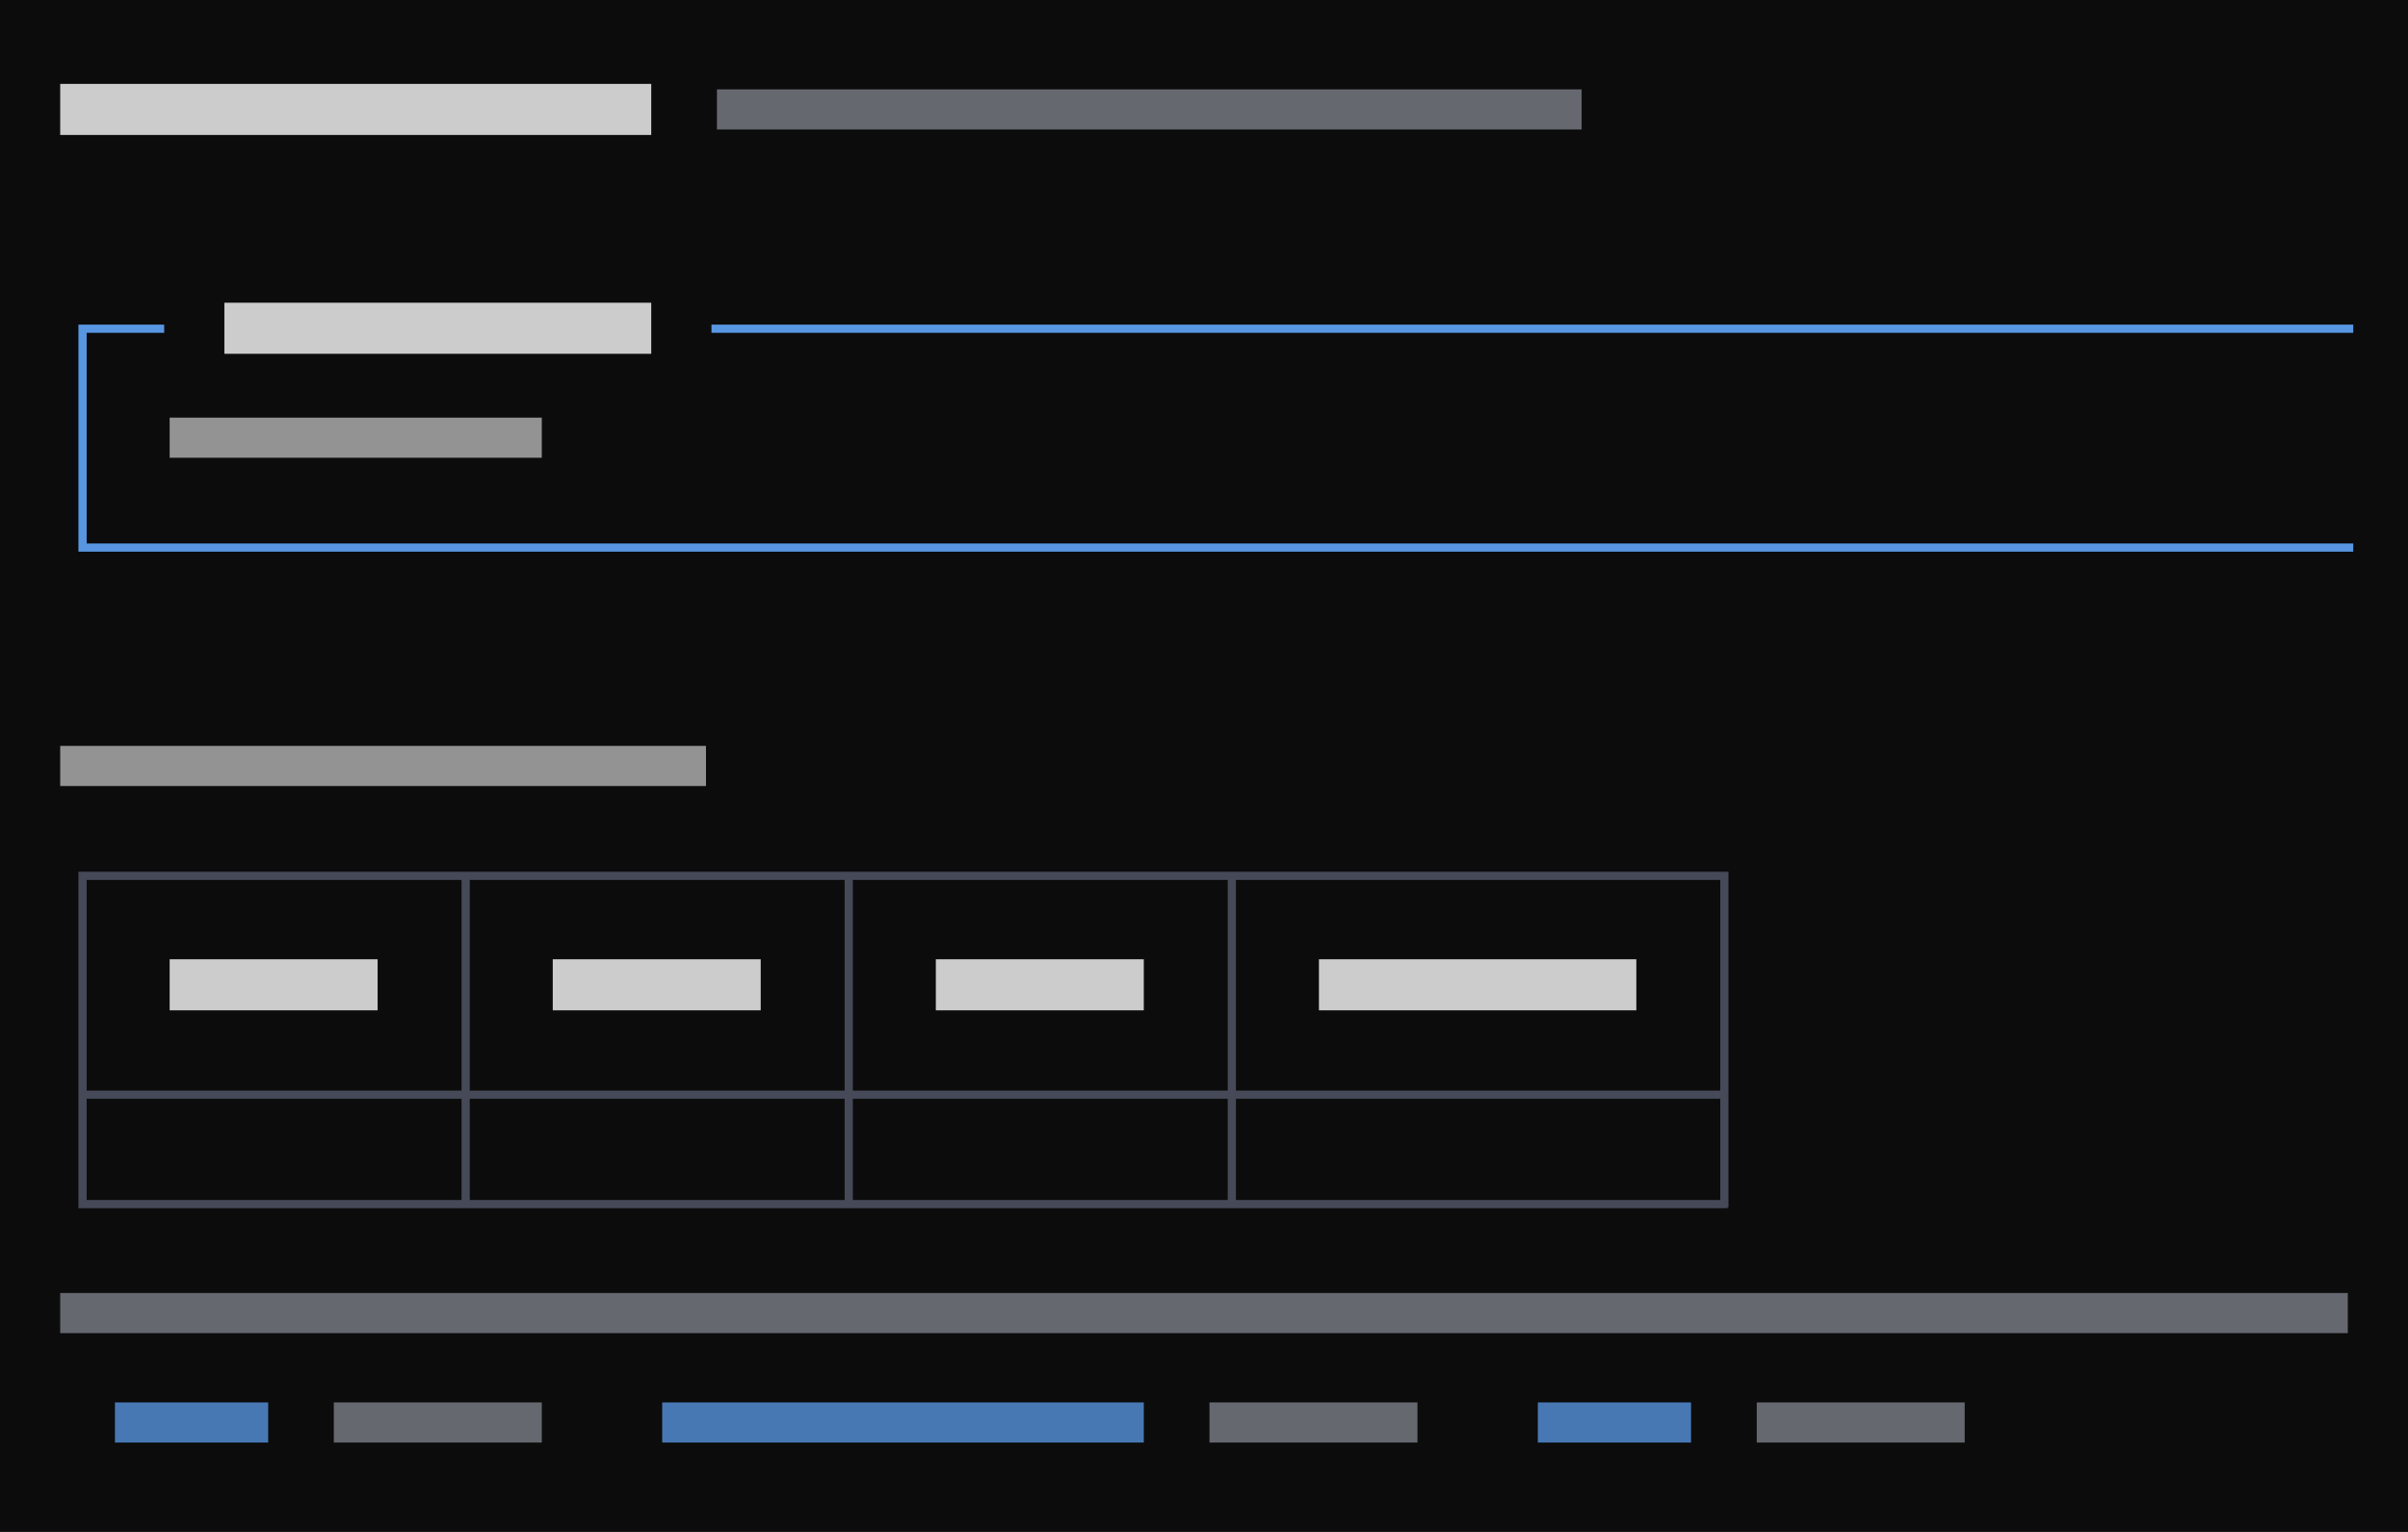
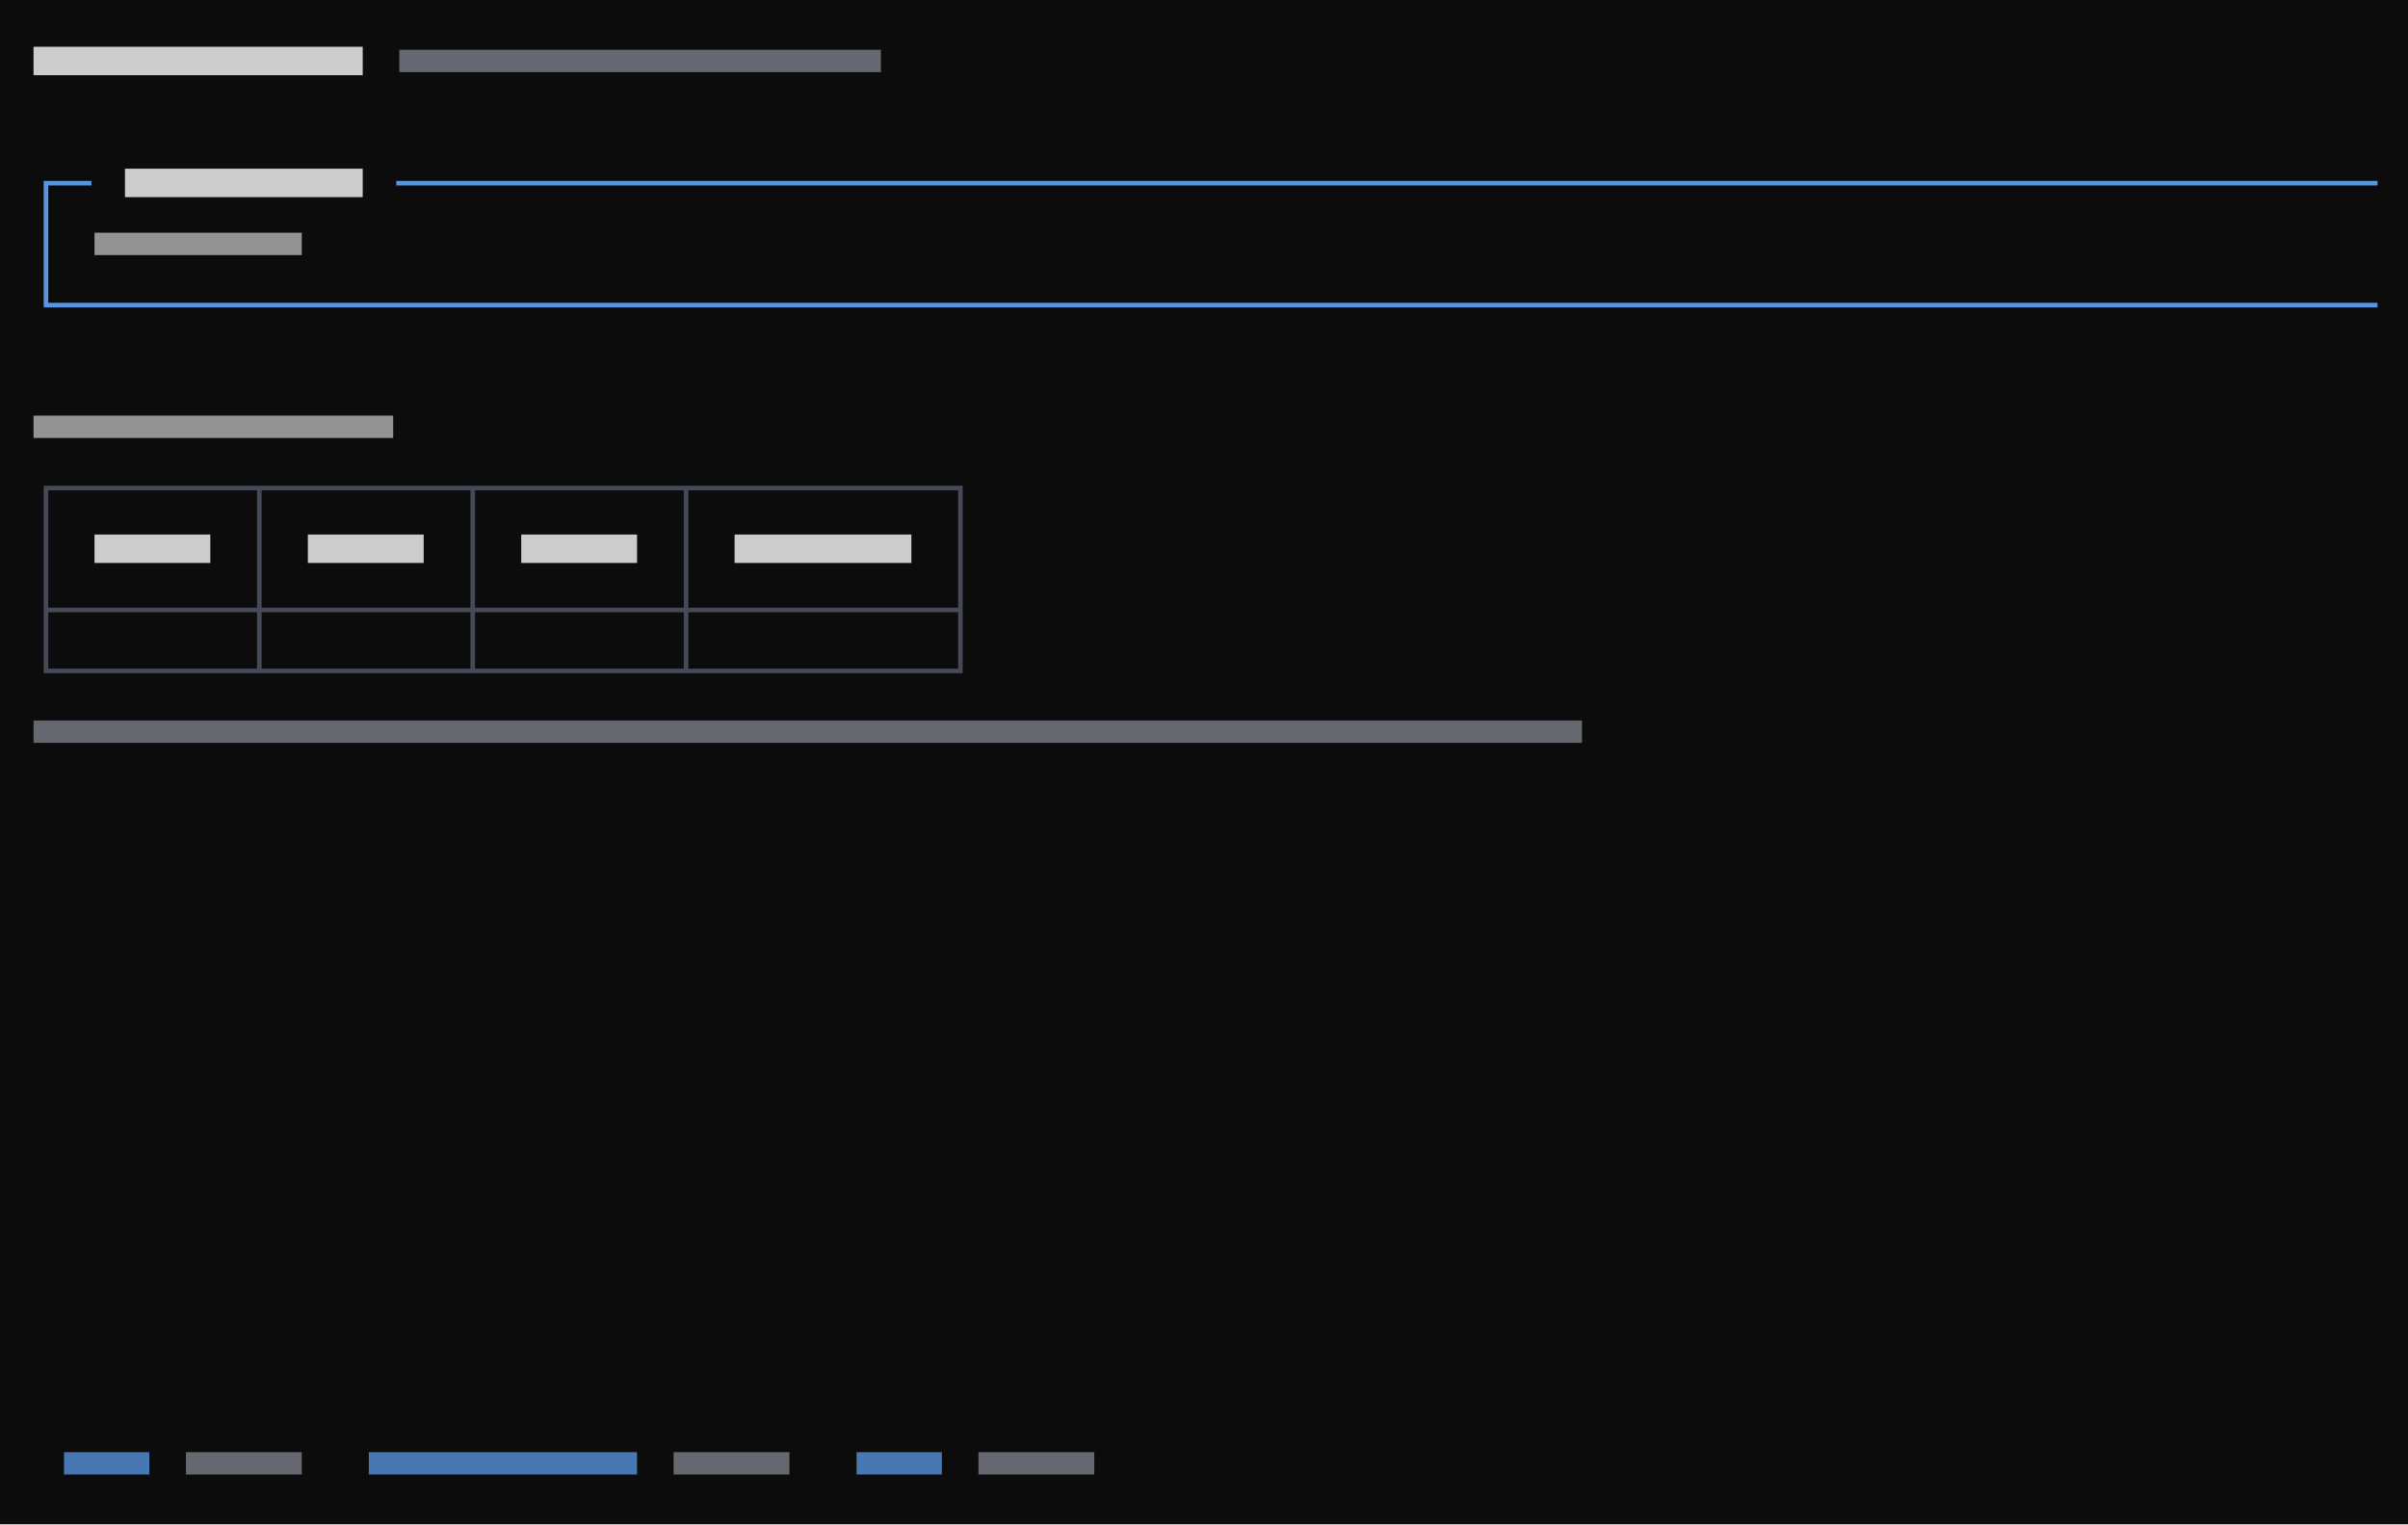
- <svg xmlns="http://www.w3.org/2000/svg" viewBox="0 0 264 168" preserveAspectRatio="xMinYMin slice">
+ <svg xmlns="http://www.w3.org/2000/svg" viewBox="0 0 474 300" preserveAspectRatio="xMinYMin slice">
  <rect width="100%" height="100%" fill="#0c0c0c" />
  <g transform="translate(6 6)">
    <path fill="#4b5060" opacity="0.9" d="M2.6 89.6h3.4v0.9h-3.4zM2.6 89.6h0.9v6.4h-0.9zM6 89.6h3.4v0.9h-3.4zM8.6 89.6h3.4v0.9h-3.4zM12 89.6h3.4v0.9h-3.4zM14.6 89.6h3.4v0.9h-3.4zM18 89.6h3.4v0.9h-3.4zM20.6 89.6h3.4v0.9h-3.4zM24 89.6h3.4v0.9h-3.4zM26.6 89.6h3.4v0.9h-3.4zM30 89.6h3.4v0.9h-3.4zM32.6 89.6h3.4v0.9h-3.4zM36 89.6h3.4v0.9h-3.4zM38.6 89.6h3.4v0.9h-3.4zM42 89.6h3.4v0.9h-3.4zM44.6 89.6h3.4v0.9h-3.4zM44.6 89.6h0.9v6.4h-0.9zM48 89.6h3.4v0.9h-3.4zM50.6 89.6h3.4v0.9h-3.4zM54 89.6h3.4v0.9h-3.4zM56.6 89.6h3.4v0.9h-3.4zM60 89.6h3.4v0.9h-3.4zM62.6 89.6h3.4v0.9h-3.4zM66 89.6h3.4v0.9h-3.4zM68.6 89.6h3.4v0.9h-3.4zM72 89.6h3.4v0.9h-3.4zM74.6 89.6h3.4v0.9h-3.4zM78 89.6h3.4v0.9h-3.4zM80.6 89.6h3.4v0.9h-3.4zM84 89.6h3.4v0.9h-3.4zM86.6 89.6h3.4v0.9h-3.4zM86.6 89.6h0.9v6.4h-0.9zM90 89.6h3.4v0.9h-3.4zM92.6 89.6h3.4v0.9h-3.4zM96 89.6h3.4v0.9h-3.4zM98.6 89.6h3.4v0.9h-3.4zM102 89.6h3.4v0.9h-3.4zM104.6 89.6h3.4v0.9h-3.4zM108 89.6h3.4v0.9h-3.4zM110.6 89.6h3.4v0.9h-3.4zM114 89.6h3.4v0.9h-3.4zM116.6 89.6h3.4v0.9h-3.4zM120 89.6h3.4v0.9h-3.4zM122.6 89.6h3.4v0.9h-3.4zM126 89.6h3.4v0.9h-3.4zM128.6 89.6h3.4v0.9h-3.4zM128.6 89.6h0.9v6.4h-0.9zM132 89.6h3.4v0.9h-3.4zM134.6 89.6h3.4v0.9h-3.4zM138 89.6h3.4v0.9h-3.4zM140.6 89.6h3.4v0.9h-3.4zM144 89.6h3.4v0.9h-3.4zM146.6 89.6h3.4v0.9h-3.4zM150 89.6h3.4v0.9h-3.4zM152.6 89.6h3.4v0.9h-3.4zM156 89.6h3.4v0.9h-3.4zM158.6 89.6h3.4v0.9h-3.4zM162 89.6h3.4v0.9h-3.4zM164.6 89.6h3.4v0.9h-3.4zM168 89.6h3.4v0.9h-3.4zM170.6 89.6h3.4v0.9h-3.4zM174 89.6h3.4v0.9h-3.4zM176.6 89.6h3.4v0.9h-3.4zM180 89.6h3.4v0.9h-3.4zM182.6 89.6h0.9v6.4h-0.9zM2.6 96h0.9v6.4h-0.9zM2.6 101.6h0.9v6.4h-0.9zM44.6 96h0.9v6.4h-0.9zM44.6 101.6h0.9v6.4h-0.9zM86.6 96h0.9v6.4h-0.9zM86.6 101.6h0.9v6.4h-0.9zM128.6 96h0.9v6.4h-0.9zM128.6 101.6h0.9v6.4h-0.9zM182.6 96h0.9v6.4h-0.9zM182.6 101.6h0.9v6.4h-0.9zM2.6 113.6h3.4v0.9h-3.4zM2.6 108h0.9v6.4h-0.9zM2.6 113.6h0.9v6.4h-0.9zM6 113.6h3.4v0.9h-3.4zM8.6 113.6h3.4v0.9h-3.4zM12 113.6h3.4v0.9h-3.4zM14.6 113.6h3.4v0.9h-3.4zM18 113.6h3.4v0.9h-3.4zM20.6 113.6h3.4v0.9h-3.4zM24 113.6h3.4v0.9h-3.4zM26.6 113.6h3.4v0.9h-3.4zM30 113.6h3.4v0.9h-3.4zM32.6 113.6h3.4v0.9h-3.4zM36 113.6h3.4v0.9h-3.4zM38.6 113.6h3.4v0.9h-3.4zM42 113.6h3.4v0.9h-3.4zM44.6 113.6h3.4v0.9h-3.4zM44.6 108h0.9v6.4h-0.9zM44.6 113.6h0.9v6.4h-0.9zM48 113.6h3.4v0.9h-3.4zM50.6 113.6h3.4v0.9h-3.4zM54 113.6h3.4v0.9h-3.4zM56.6 113.6h3.4v0.9h-3.4zM60 113.6h3.4v0.9h-3.4zM62.6 113.6h3.4v0.9h-3.4zM66 113.6h3.4v0.9h-3.4zM68.6 113.6h3.4v0.9h-3.4zM72 113.6h3.4v0.9h-3.4zM74.6 113.6h3.4v0.9h-3.4zM78 113.6h3.4v0.9h-3.4zM80.6 113.6h3.4v0.9h-3.4zM84 113.6h3.4v0.9h-3.4zM86.6 113.6h3.4v0.9h-3.4zM86.6 108h0.9v6.4h-0.9zM86.6 113.6h0.9v6.4h-0.9zM90 113.6h3.4v0.9h-3.4zM92.6 113.6h3.4v0.9h-3.4zM96 113.6h3.4v0.9h-3.4zM98.6 113.6h3.4v0.9h-3.4zM102 113.6h3.4v0.9h-3.4zM104.6 113.6h3.4v0.9h-3.4zM108 113.6h3.4v0.9h-3.4zM110.6 113.6h3.4v0.9h-3.4zM114 113.6h3.4v0.9h-3.4zM116.6 113.6h3.4v0.9h-3.4zM120 113.6h3.4v0.9h-3.4zM122.6 113.6h3.4v0.9h-3.4zM126 113.6h3.4v0.9h-3.4zM128.6 113.6h3.4v0.9h-3.4zM128.6 108h0.9v6.4h-0.9zM128.6 113.6h0.9v6.4h-0.9zM132 113.6h3.4v0.9h-3.4zM134.6 113.6h3.4v0.9h-3.4zM138 113.6h3.4v0.9h-3.4zM140.6 113.6h3.4v0.9h-3.4zM144 113.6h3.4v0.9h-3.4zM146.6 113.6h3.4v0.9h-3.4zM150 113.6h3.4v0.9h-3.4zM152.6 113.6h3.4v0.9h-3.4zM156 113.6h3.4v0.9h-3.4zM158.6 113.6h3.4v0.9h-3.4zM162 113.6h3.4v0.9h-3.4zM164.6 113.6h3.4v0.9h-3.4zM168 113.6h3.4v0.9h-3.4zM170.6 113.6h3.4v0.9h-3.4zM174 113.6h3.4v0.9h-3.4zM176.6 113.6h3.4v0.9h-3.4zM180 113.6h3.4v0.9h-3.4zM182.6 108h0.9v6.4h-0.9zM182.6 113.6h0.9v6.4h-0.9zM2.6 125.6h3.4v0.9h-3.4zM2.6 120h0.9v6.4h-0.9zM6 125.6h3.4v0.9h-3.4zM8.6 125.6h3.4v0.9h-3.4zM12 125.6h3.4v0.9h-3.4zM14.6 125.6h3.4v0.9h-3.4zM18 125.6h3.4v0.9h-3.4zM20.6 125.6h3.4v0.9h-3.4zM24 125.6h3.4v0.9h-3.4zM26.6 125.6h3.4v0.9h-3.4zM30 125.6h3.4v0.9h-3.4zM32.6 125.6h3.4v0.9h-3.4zM36 125.6h3.4v0.9h-3.4zM38.6 125.6h3.4v0.9h-3.4zM42 125.6h3.4v0.9h-3.4zM44.6 125.6h3.4v0.9h-3.4zM44.6 120h0.9v6.4h-0.9zM48 125.6h3.4v0.9h-3.4zM50.6 125.6h3.4v0.9h-3.4zM54 125.6h3.4v0.9h-3.4zM56.6 125.6h3.4v0.9h-3.4zM60 125.6h3.4v0.9h-3.4zM62.6 125.6h3.4v0.9h-3.4zM66 125.6h3.4v0.9h-3.4zM68.6 125.6h3.4v0.9h-3.4zM72 125.6h3.4v0.9h-3.4zM74.6 125.6h3.4v0.9h-3.4zM78 125.6h3.4v0.9h-3.4zM80.6 125.6h3.4v0.9h-3.4zM84 125.6h3.4v0.9h-3.4zM86.6 125.6h3.4v0.9h-3.4zM86.6 120h0.9v6.4h-0.9zM90 125.6h3.4v0.9h-3.4zM92.6 125.6h3.4v0.9h-3.4zM96 125.6h3.4v0.9h-3.4zM98.6 125.6h3.4v0.9h-3.4zM102 125.6h3.4v0.9h-3.4zM104.6 125.6h3.4v0.9h-3.4zM108 125.6h3.4v0.9h-3.4zM110.6 125.6h3.4v0.9h-3.4zM114 125.6h3.4v0.9h-3.4zM116.6 125.6h3.4v0.9h-3.4zM120 125.6h3.4v0.9h-3.4zM122.6 125.6h3.4v0.9h-3.4zM126 125.6h3.4v0.9h-3.4zM128.6 125.6h3.4v0.9h-3.4zM128.6 120h0.9v6.4h-0.9zM132 125.6h3.4v0.9h-3.4zM134.6 125.6h3.4v0.9h-3.4zM138 125.6h3.4v0.9h-3.4zM140.6 125.6h3.4v0.9h-3.4zM144 125.6h3.4v0.9h-3.4zM146.6 125.6h3.4v0.9h-3.4zM150 125.6h3.4v0.9h-3.4zM152.6 125.6h3.4v0.9h-3.4zM156 125.6h3.4v0.9h-3.4zM158.6 125.6h3.4v0.9h-3.4zM162 125.6h3.4v0.9h-3.4zM164.6 125.6h3.4v0.9h-3.4zM168 125.6h3.4v0.9h-3.4zM170.6 125.6h3.4v0.9h-3.4zM174 125.6h3.4v0.9h-3.4zM176.6 125.6h3.4v0.9h-3.4zM180 125.6h3.4v0.9h-3.4zM182.6 120h0.9v6.4h-0.9z" />
-     <path fill="#60a5fa" opacity="0.7" d="M6.6 147.8h16.8v4.4h-16.8zM66.6 147.8h52.8v4.4h-52.8zM162.6 147.8h16.8v4.4h-16.8z" />
-     <path fill="#60a5fa" opacity="0.9" d="M2.6 29.6h3.4v0.9h-3.4zM2.6 29.6h0.9v6.4h-0.9zM6 29.6h3.4v0.9h-3.4zM8.6 29.6h3.4v0.9h-3.4zM72 29.6h3.4v0.9h-3.4zM74.6 29.6h3.4v0.9h-3.4zM78 29.6h3.4v0.9h-3.4zM80.6 29.6h3.4v0.9h-3.4zM84 29.6h3.4v0.9h-3.4zM86.6 29.6h3.4v0.9h-3.4zM90 29.6h3.4v0.9h-3.4zM92.6 29.6h3.4v0.9h-3.4zM96 29.6h3.4v0.9h-3.4zM98.6 29.6h3.4v0.9h-3.4zM102 29.6h3.4v0.9h-3.4zM104.6 29.6h3.4v0.9h-3.4zM108 29.6h3.4v0.9h-3.4zM110.6 29.6h3.4v0.9h-3.4zM114 29.6h3.4v0.9h-3.4zM116.6 29.6h3.4v0.9h-3.4zM120 29.6h3.4v0.9h-3.4zM122.6 29.6h3.4v0.9h-3.4zM126 29.6h3.4v0.9h-3.4zM128.6 29.6h3.4v0.9h-3.4zM132 29.6h3.4v0.9h-3.4zM134.6 29.6h3.4v0.9h-3.4zM138 29.6h3.4v0.9h-3.4zM140.6 29.6h3.4v0.9h-3.4zM144 29.6h3.4v0.9h-3.4zM146.6 29.6h3.4v0.9h-3.4zM150 29.6h3.4v0.9h-3.4zM152.6 29.6h3.4v0.9h-3.4zM156 29.6h3.4v0.9h-3.4zM158.6 29.6h3.4v0.9h-3.4zM162 29.6h3.4v0.9h-3.4zM164.6 29.6h3.4v0.9h-3.4zM168 29.6h3.4v0.9h-3.4zM170.6 29.6h3.4v0.9h-3.4zM174 29.6h3.4v0.9h-3.4zM176.6 29.6h3.4v0.9h-3.4zM180 29.6h3.4v0.9h-3.4zM182.6 29.6h3.4v0.9h-3.4zM186 29.6h3.4v0.9h-3.4zM188.6 29.6h3.4v0.9h-3.4zM192 29.6h3.4v0.9h-3.4zM194.6 29.6h3.4v0.9h-3.4zM198 29.6h3.4v0.9h-3.4zM200.6 29.6h3.4v0.9h-3.4zM204 29.6h3.4v0.9h-3.4zM206.6 29.6h3.4v0.9h-3.4zM210 29.6h3.4v0.9h-3.4zM212.6 29.6h3.4v0.9h-3.4zM216 29.6h3.4v0.9h-3.4zM218.6 29.6h3.4v0.9h-3.4zM222 29.6h3.4v0.9h-3.4zM224.6 29.6h3.4v0.9h-3.4zM228 29.6h3.4v0.9h-3.4zM230.6 29.6h3.4v0.9h-3.4zM234 29.6h3.4v0.9h-3.4zM236.6 29.6h3.4v0.9h-3.4zM240 29.6h3.4v0.9h-3.4zM242.6 29.6h3.4v0.9h-3.4zM246 29.6h3.4v0.9h-3.4zM248.6 29.6h3.4v0.9h-3.4zM2.6 36h0.9v6.4h-0.9zM2.6 41.6h0.9v6.4h-0.9zM2.6 53.6h3.4v0.9h-3.4zM2.6 48h0.9v6.4h-0.9zM6 53.6h3.4v0.9h-3.4zM8.6 53.6h3.4v0.9h-3.4zM12 53.6h3.4v0.9h-3.4zM14.6 53.6h3.4v0.9h-3.4zM18 53.6h3.4v0.9h-3.4zM20.6 53.6h3.4v0.9h-3.4zM24 53.6h3.4v0.9h-3.4zM26.6 53.6h3.4v0.9h-3.4zM30 53.6h3.4v0.9h-3.4zM32.6 53.6h3.4v0.9h-3.4zM36 53.6h3.4v0.9h-3.4zM38.6 53.6h3.4v0.9h-3.4zM42 53.6h3.4v0.9h-3.4zM44.6 53.6h3.4v0.9h-3.4zM48 53.6h3.4v0.9h-3.4zM50.6 53.6h3.4v0.9h-3.4zM54 53.6h3.4v0.9h-3.4zM56.6 53.6h3.4v0.9h-3.4zM60 53.6h3.4v0.9h-3.4zM62.6 53.6h3.4v0.9h-3.4zM66 53.6h3.4v0.9h-3.4zM68.6 53.6h3.4v0.9h-3.4zM72 53.6h3.4v0.9h-3.4zM74.6 53.6h3.4v0.9h-3.4zM78 53.6h3.4v0.9h-3.4zM80.6 53.6h3.4v0.9h-3.4zM84 53.6h3.4v0.9h-3.4zM86.6 53.6h3.4v0.9h-3.4zM90 53.6h3.4v0.9h-3.4zM92.6 53.6h3.4v0.9h-3.4zM96 53.6h3.4v0.9h-3.4zM98.6 53.6h3.4v0.9h-3.4zM102 53.6h3.4v0.9h-3.4zM104.6 53.6h3.4v0.9h-3.4zM108 53.6h3.4v0.9h-3.4zM110.6 53.6h3.4v0.9h-3.4zM114 53.6h3.4v0.9h-3.4zM116.6 53.6h3.4v0.9h-3.4zM120 53.6h3.4v0.9h-3.4zM122.6 53.6h3.4v0.9h-3.4zM126 53.6h3.4v0.9h-3.4zM128.6 53.6h3.4v0.9h-3.4zM132 53.6h3.4v0.9h-3.4zM134.6 53.6h3.4v0.9h-3.4zM138 53.6h3.4v0.9h-3.4zM140.6 53.6h3.4v0.9h-3.4zM144 53.6h3.4v0.9h-3.4zM146.6 53.6h3.4v0.9h-3.4zM150 53.6h3.4v0.9h-3.4zM152.6 53.6h3.4v0.9h-3.4zM156 53.6h3.4v0.9h-3.4zM158.6 53.6h3.4v0.9h-3.4zM162 53.6h3.4v0.9h-3.4zM164.6 53.6h3.4v0.9h-3.4zM168 53.6h3.4v0.9h-3.4zM170.6 53.6h3.4v0.9h-3.4zM174 53.6h3.4v0.9h-3.4zM176.6 53.6h3.4v0.9h-3.4zM180 53.6h3.4v0.9h-3.4zM182.6 53.6h3.4v0.9h-3.4zM186 53.6h3.4v0.9h-3.4zM188.6 53.6h3.4v0.9h-3.4zM192 53.6h3.4v0.9h-3.4zM194.6 53.6h3.4v0.9h-3.4zM198 53.6h3.4v0.9h-3.4zM200.6 53.6h3.4v0.9h-3.4zM204 53.6h3.4v0.9h-3.4zM206.6 53.6h3.4v0.9h-3.4zM210 53.6h3.4v0.9h-3.4zM212.6 53.6h3.4v0.9h-3.4zM216 53.6h3.4v0.9h-3.4zM218.6 53.6h3.4v0.9h-3.4zM222 53.6h3.4v0.9h-3.4zM224.6 53.6h3.4v0.9h-3.4zM228 53.6h3.4v0.9h-3.4zM230.6 53.6h3.4v0.9h-3.4zM234 53.6h3.4v0.9h-3.4zM236.6 53.6h3.4v0.9h-3.4zM240 53.6h3.4v0.9h-3.4zM242.6 53.6h3.4v0.9h-3.4zM246 53.6h3.4v0.9h-3.4zM248.6 53.6h3.4v0.9h-3.4z" />
-     <path fill="#8b8f9a" opacity="0.7" d="M72.6 3.8h94.8v4.4h-94.8zM0.6 135.8h250.8v4.4h-250.8zM30.6 147.8h22.8v4.4h-22.8zM126.6 147.8h22.8v4.4h-22.8zM186.6 147.8h22.8v4.4h-22.8z" />
+     <path fill="#60a5fa" opacity="0.7" d="M6.6 279.8h16.8v4.4h-16.8zM66.6 279.8h52.8v4.4h-52.8zM162.6 279.8h16.8v4.4h-16.8z" />
+     <path fill="#60a5fa" opacity="0.9" d="M2.6 29.6h3.4v0.9h-3.4zM2.6 29.6h0.9v6.4h-0.9zM6 29.6h3.4v0.9h-3.4zM8.6 29.6h3.4v0.9h-3.4zM72 29.6h3.4v0.9h-3.4zM74.6 29.6h3.4v0.9h-3.4zM78 29.6h3.4v0.9h-3.4zM80.6 29.6h3.4v0.9h-3.4zM84 29.6h3.4v0.9h-3.4zM86.6 29.6h3.4v0.9h-3.4zM90 29.6h3.4v0.9h-3.4zM92.6 29.6h3.4v0.9h-3.4zM96 29.6h3.4v0.9h-3.4zM98.6 29.6h3.4v0.9h-3.4zM102 29.6h3.4v0.9h-3.4zM104.6 29.6h3.4v0.9h-3.4zM108 29.6h3.4v0.9h-3.4zM110.6 29.6h3.4v0.9h-3.4zM114 29.6h3.4v0.9h-3.4zM116.6 29.6h3.4v0.9h-3.4zM120 29.6h3.4v0.9h-3.4zM122.6 29.6h3.4v0.9h-3.4zM126 29.6h3.4v0.9h-3.4zM128.6 29.6h3.4v0.9h-3.4zM132 29.6h3.4v0.9h-3.4zM134.6 29.6h3.4v0.9h-3.4zM138 29.6h3.4v0.9h-3.4zM140.6 29.6h3.4v0.9h-3.4zM144 29.6h3.4v0.9h-3.4zM146.6 29.6h3.4v0.9h-3.4zM150 29.6h3.4v0.9h-3.4zM152.6 29.6h3.4v0.9h-3.4zM156 29.6h3.4v0.9h-3.4zM158.6 29.6h3.4v0.9h-3.4zM162 29.6h3.4v0.9h-3.4zM164.6 29.6h3.4v0.9h-3.4zM168 29.6h3.4v0.9h-3.4zM170.6 29.6h3.4v0.9h-3.4zM174 29.6h3.4v0.9h-3.4zM176.6 29.6h3.4v0.9h-3.4zM180 29.6h3.4v0.9h-3.4zM182.6 29.6h3.4v0.9h-3.4zM186 29.6h3.4v0.9h-3.4zM188.6 29.6h3.4v0.9h-3.4zM192 29.6h3.4v0.9h-3.4zM194.6 29.6h3.4v0.9h-3.4zM198 29.6h3.4v0.9h-3.4zM200.6 29.6h3.4v0.9h-3.4zM204 29.6h3.4v0.9h-3.4zM206.6 29.6h3.4v0.9h-3.4zM210 29.6h3.4v0.9h-3.4zM212.6 29.6h3.4v0.9h-3.4zM216 29.6h3.4v0.9h-3.4zM218.6 29.6h3.4v0.9h-3.4zM222 29.6h3.4v0.9h-3.4zM224.6 29.6h3.4v0.9h-3.4zM228 29.6h3.4v0.9h-3.4zM230.6 29.6h3.4v0.9h-3.4zM234 29.6h3.4v0.9h-3.4zM236.6 29.6h3.4v0.9h-3.4zM240 29.6h3.4v0.9h-3.4zM242.6 29.6h3.4v0.9h-3.4zM246 29.6h3.4v0.9h-3.4zM248.6 29.6h3.4v0.9h-3.4zM252 29.6h3.4v0.9h-3.4zM254.6 29.6h3.4v0.9h-3.4zM258 29.6h3.4v0.9h-3.4zM260.6 29.6h3.4v0.9h-3.4zM264 29.6h3.4v0.9h-3.4zM266.6 29.6h3.4v0.9h-3.4zM270 29.6h3.4v0.9h-3.4zM272.6 29.6h3.4v0.9h-3.4zM276 29.6h3.4v0.9h-3.4zM278.6 29.6h3.4v0.9h-3.4zM282 29.6h3.4v0.9h-3.4zM284.6 29.6h3.4v0.9h-3.4zM288 29.6h3.4v0.9h-3.4zM290.6 29.6h3.4v0.9h-3.4zM294 29.6h3.4v0.9h-3.4zM296.6 29.6h3.4v0.9h-3.4zM300 29.6h3.4v0.9h-3.4zM302.6 29.6h3.4v0.9h-3.4zM306 29.6h3.4v0.9h-3.4zM308.6 29.6h3.4v0.9h-3.4zM312 29.6h3.4v0.9h-3.4zM314.6 29.6h3.4v0.9h-3.4zM318 29.6h3.4v0.9h-3.4zM320.6 29.6h3.4v0.9h-3.4zM324 29.6h3.4v0.9h-3.4zM326.6 29.6h3.4v0.9h-3.4zM330 29.6h3.4v0.9h-3.4zM332.6 29.6h3.4v0.9h-3.4zM336 29.6h3.4v0.9h-3.4zM338.6 29.6h3.4v0.9h-3.4zM342 29.6h3.4v0.9h-3.4zM344.6 29.6h3.4v0.9h-3.4zM348 29.6h3.4v0.9h-3.4zM350.6 29.6h3.4v0.9h-3.4zM354 29.6h3.4v0.9h-3.4zM356.6 29.6h3.4v0.9h-3.4zM360 29.6h3.4v0.9h-3.4zM362.6 29.6h3.4v0.9h-3.4zM366 29.6h3.4v0.9h-3.4zM368.6 29.6h3.4v0.9h-3.4zM372 29.6h3.4v0.9h-3.4zM374.6 29.6h3.4v0.9h-3.4zM378 29.6h3.4v0.9h-3.4zM380.6 29.6h3.4v0.9h-3.4zM384 29.6h3.4v0.9h-3.4zM386.6 29.6h3.4v0.9h-3.4zM390 29.6h3.4v0.9h-3.4zM392.6 29.6h3.4v0.9h-3.4zM396 29.6h3.4v0.9h-3.4zM398.6 29.6h3.4v0.9h-3.4zM402 29.6h3.4v0.9h-3.4zM404.6 29.6h3.4v0.9h-3.4zM408 29.6h3.4v0.9h-3.4zM410.6 29.6h3.4v0.9h-3.4zM414 29.6h3.4v0.9h-3.4zM416.6 29.6h3.4v0.9h-3.4zM420 29.6h3.4v0.9h-3.4zM422.6 29.6h3.4v0.9h-3.4zM426 29.6h3.4v0.9h-3.4zM428.6 29.6h3.4v0.9h-3.4zM432 29.6h3.4v0.9h-3.4zM434.6 29.6h3.4v0.9h-3.4zM438 29.6h3.4v0.9h-3.4zM440.6 29.6h3.4v0.9h-3.4zM444 29.6h3.4v0.9h-3.4zM446.6 29.6h3.4v0.9h-3.4zM450 29.6h3.4v0.9h-3.4zM452.6 29.6h3.4v0.9h-3.4zM456 29.6h3.4v0.9h-3.4zM458.6 29.6h3.4v0.9h-3.4zM2.6 36h0.9v6.4h-0.9zM2.6 41.6h0.9v6.4h-0.9zM2.6 53.6h3.4v0.9h-3.4zM2.6 48h0.9v6.4h-0.9zM6 53.6h3.4v0.9h-3.4zM8.6 53.6h3.4v0.9h-3.4zM12 53.6h3.4v0.9h-3.4zM14.6 53.6h3.4v0.9h-3.4zM18 53.6h3.4v0.9h-3.4zM20.6 53.6h3.4v0.9h-3.4zM24 53.6h3.4v0.9h-3.4zM26.6 53.6h3.4v0.9h-3.4zM30 53.6h3.4v0.9h-3.4zM32.6 53.6h3.4v0.9h-3.4zM36 53.6h3.4v0.9h-3.4zM38.6 53.6h3.4v0.9h-3.4zM42 53.6h3.4v0.9h-3.4zM44.6 53.6h3.4v0.9h-3.4zM48 53.6h3.4v0.9h-3.4zM50.6 53.6h3.4v0.9h-3.4zM54 53.6h3.4v0.9h-3.4zM56.6 53.6h3.4v0.9h-3.4zM60 53.6h3.4v0.9h-3.4zM62.6 53.6h3.4v0.9h-3.4zM66 53.6h3.4v0.9h-3.4zM68.6 53.6h3.4v0.9h-3.4zM72 53.6h3.4v0.9h-3.4zM74.6 53.6h3.4v0.9h-3.4zM78 53.6h3.4v0.9h-3.4zM80.6 53.6h3.4v0.9h-3.4zM84 53.6h3.4v0.9h-3.4zM86.6 53.6h3.4v0.9h-3.4zM90 53.6h3.4v0.9h-3.4zM92.6 53.6h3.4v0.9h-3.4zM96 53.6h3.4v0.9h-3.4zM98.6 53.6h3.4v0.9h-3.4zM102 53.6h3.4v0.9h-3.4zM104.6 53.6h3.4v0.9h-3.4zM108 53.6h3.4v0.9h-3.4zM110.6 53.6h3.4v0.9h-3.4zM114 53.6h3.4v0.9h-3.4zM116.6 53.6h3.4v0.9h-3.4zM120 53.6h3.4v0.9h-3.4zM122.6 53.6h3.4v0.9h-3.4zM126 53.6h3.4v0.9h-3.4zM128.6 53.6h3.4v0.9h-3.4zM132 53.6h3.4v0.9h-3.4zM134.6 53.6h3.4v0.9h-3.4zM138 53.6h3.4v0.9h-3.4zM140.6 53.6h3.4v0.9h-3.4zM144 53.6h3.4v0.9h-3.4zM146.6 53.6h3.4v0.9h-3.4zM150 53.6h3.4v0.9h-3.4zM152.6 53.6h3.4v0.9h-3.4zM156 53.6h3.4v0.9h-3.4zM158.6 53.6h3.4v0.9h-3.4zM162 53.6h3.4v0.9h-3.4zM164.6 53.6h3.4v0.9h-3.4zM168 53.6h3.4v0.9h-3.4zM170.6 53.6h3.4v0.9h-3.4zM174 53.6h3.4v0.9h-3.4zM176.6 53.6h3.4v0.9h-3.4zM180 53.6h3.4v0.9h-3.4zM182.6 53.6h3.4v0.9h-3.4zM186 53.6h3.4v0.9h-3.4zM188.6 53.6h3.4v0.9h-3.4zM192 53.6h3.4v0.9h-3.4zM194.6 53.6h3.4v0.9h-3.4zM198 53.6h3.4v0.9h-3.4zM200.6 53.6h3.4v0.9h-3.4zM204 53.6h3.4v0.9h-3.4zM206.6 53.6h3.4v0.9h-3.4zM210 53.6h3.4v0.9h-3.4zM212.6 53.6h3.4v0.9h-3.4zM216 53.6h3.4v0.9h-3.4zM218.6 53.6h3.4v0.9h-3.4zM222 53.6h3.4v0.9h-3.4zM224.6 53.6h3.4v0.9h-3.4zM228 53.6h3.4v0.9h-3.4zM230.6 53.6h3.4v0.9h-3.4zM234 53.6h3.4v0.9h-3.4zM236.6 53.6h3.4v0.9h-3.4zM240 53.6h3.4v0.9h-3.4zM242.6 53.6h3.4v0.9h-3.4zM246 53.6h3.4v0.9h-3.4zM248.6 53.6h3.4v0.9h-3.4zM252 53.6h3.4v0.9h-3.4zM254.6 53.6h3.4v0.9h-3.4zM258 53.6h3.4v0.9h-3.4zM260.6 53.6h3.4v0.9h-3.4zM264 53.6h3.4v0.9h-3.4zM266.6 53.6h3.4v0.9h-3.4zM270 53.6h3.4v0.9h-3.4zM272.6 53.6h3.4v0.9h-3.4zM276 53.6h3.4v0.9h-3.4zM278.6 53.6h3.4v0.9h-3.4zM282 53.6h3.4v0.9h-3.4zM284.6 53.6h3.4v0.9h-3.4zM288 53.6h3.4v0.9h-3.4zM290.6 53.6h3.4v0.9h-3.4zM294 53.6h3.4v0.9h-3.4zM296.6 53.6h3.4v0.9h-3.4zM300 53.6h3.4v0.9h-3.4zM302.6 53.6h3.4v0.9h-3.4zM306 53.6h3.4v0.9h-3.4zM308.6 53.6h3.4v0.9h-3.4zM312 53.6h3.4v0.9h-3.4zM314.6 53.6h3.4v0.9h-3.4zM318 53.6h3.4v0.9h-3.4zM320.6 53.6h3.4v0.9h-3.4zM324 53.6h3.4v0.9h-3.4zM326.6 53.6h3.4v0.9h-3.4zM330 53.6h3.4v0.9h-3.4zM332.6 53.6h3.4v0.9h-3.4zM336 53.6h3.4v0.9h-3.4zM338.6 53.6h3.4v0.9h-3.4zM342 53.6h3.4v0.9h-3.4zM344.6 53.6h3.4v0.9h-3.4zM348 53.6h3.4v0.9h-3.4zM350.6 53.6h3.4v0.9h-3.4zM354 53.6h3.4v0.9h-3.4zM356.6 53.6h3.4v0.9h-3.4zM360 53.6h3.4v0.9h-3.4zM362.6 53.6h3.4v0.9h-3.4zM366 53.6h3.4v0.9h-3.4zM368.6 53.6h3.4v0.9h-3.4zM372 53.6h3.4v0.9h-3.4zM374.6 53.6h3.4v0.9h-3.4zM378 53.6h3.4v0.9h-3.4zM380.6 53.6h3.4v0.9h-3.4zM384 53.6h3.4v0.9h-3.4zM386.6 53.6h3.4v0.9h-3.4zM390 53.6h3.4v0.9h-3.4zM392.6 53.6h3.4v0.9h-3.4zM396 53.6h3.4v0.9h-3.4zM398.6 53.6h3.4v0.9h-3.4zM402 53.6h3.4v0.9h-3.4zM404.6 53.6h3.4v0.9h-3.4zM408 53.6h3.4v0.9h-3.4zM410.6 53.6h3.4v0.9h-3.4zM414 53.6h3.4v0.9h-3.4zM416.6 53.6h3.4v0.9h-3.4zM420 53.6h3.4v0.9h-3.4zM422.6 53.6h3.4v0.9h-3.4zM426 53.6h3.4v0.9h-3.4zM428.6 53.6h3.4v0.9h-3.4zM432 53.6h3.4v0.9h-3.4zM434.6 53.6h3.4v0.9h-3.4zM438 53.6h3.4v0.9h-3.4zM440.6 53.6h3.4v0.9h-3.4zM444 53.6h3.4v0.9h-3.4zM446.6 53.6h3.4v0.9h-3.4zM450 53.6h3.4v0.9h-3.4zM452.6 53.6h3.4v0.9h-3.4zM456 53.6h3.4v0.9h-3.4zM458.6 53.6h3.4v0.9h-3.4z" />
+     <path fill="#8b8f9a" opacity="0.7" d="M72.6 3.8h94.8v4.4h-94.8zM0.6 135.8h304.8v4.4h-304.8zM30.6 279.8h22.8v4.4h-22.8zM126.6 279.8h22.8v4.4h-22.8zM186.6 279.8h22.8v4.4h-22.8z" />
    <path fill="#cccccc" opacity="0.7" d="M12.6 39.8h40.8v4.4h-40.8zM0.6 75.8h70.8v4.4h-70.8z" />
    <path fill="#cccccc" d="M0.6 3.2h64.8v5.6h-64.8zM18.6 27.2h46.8v5.6h-46.8zM12.6 99.2h22.8v5.6h-22.8zM54.6 99.2h22.8v5.6h-22.8zM96.6 99.2h22.8v5.6h-22.8zM138.6 99.2h34.8v5.6h-34.8z" />
  </g>
</svg>
